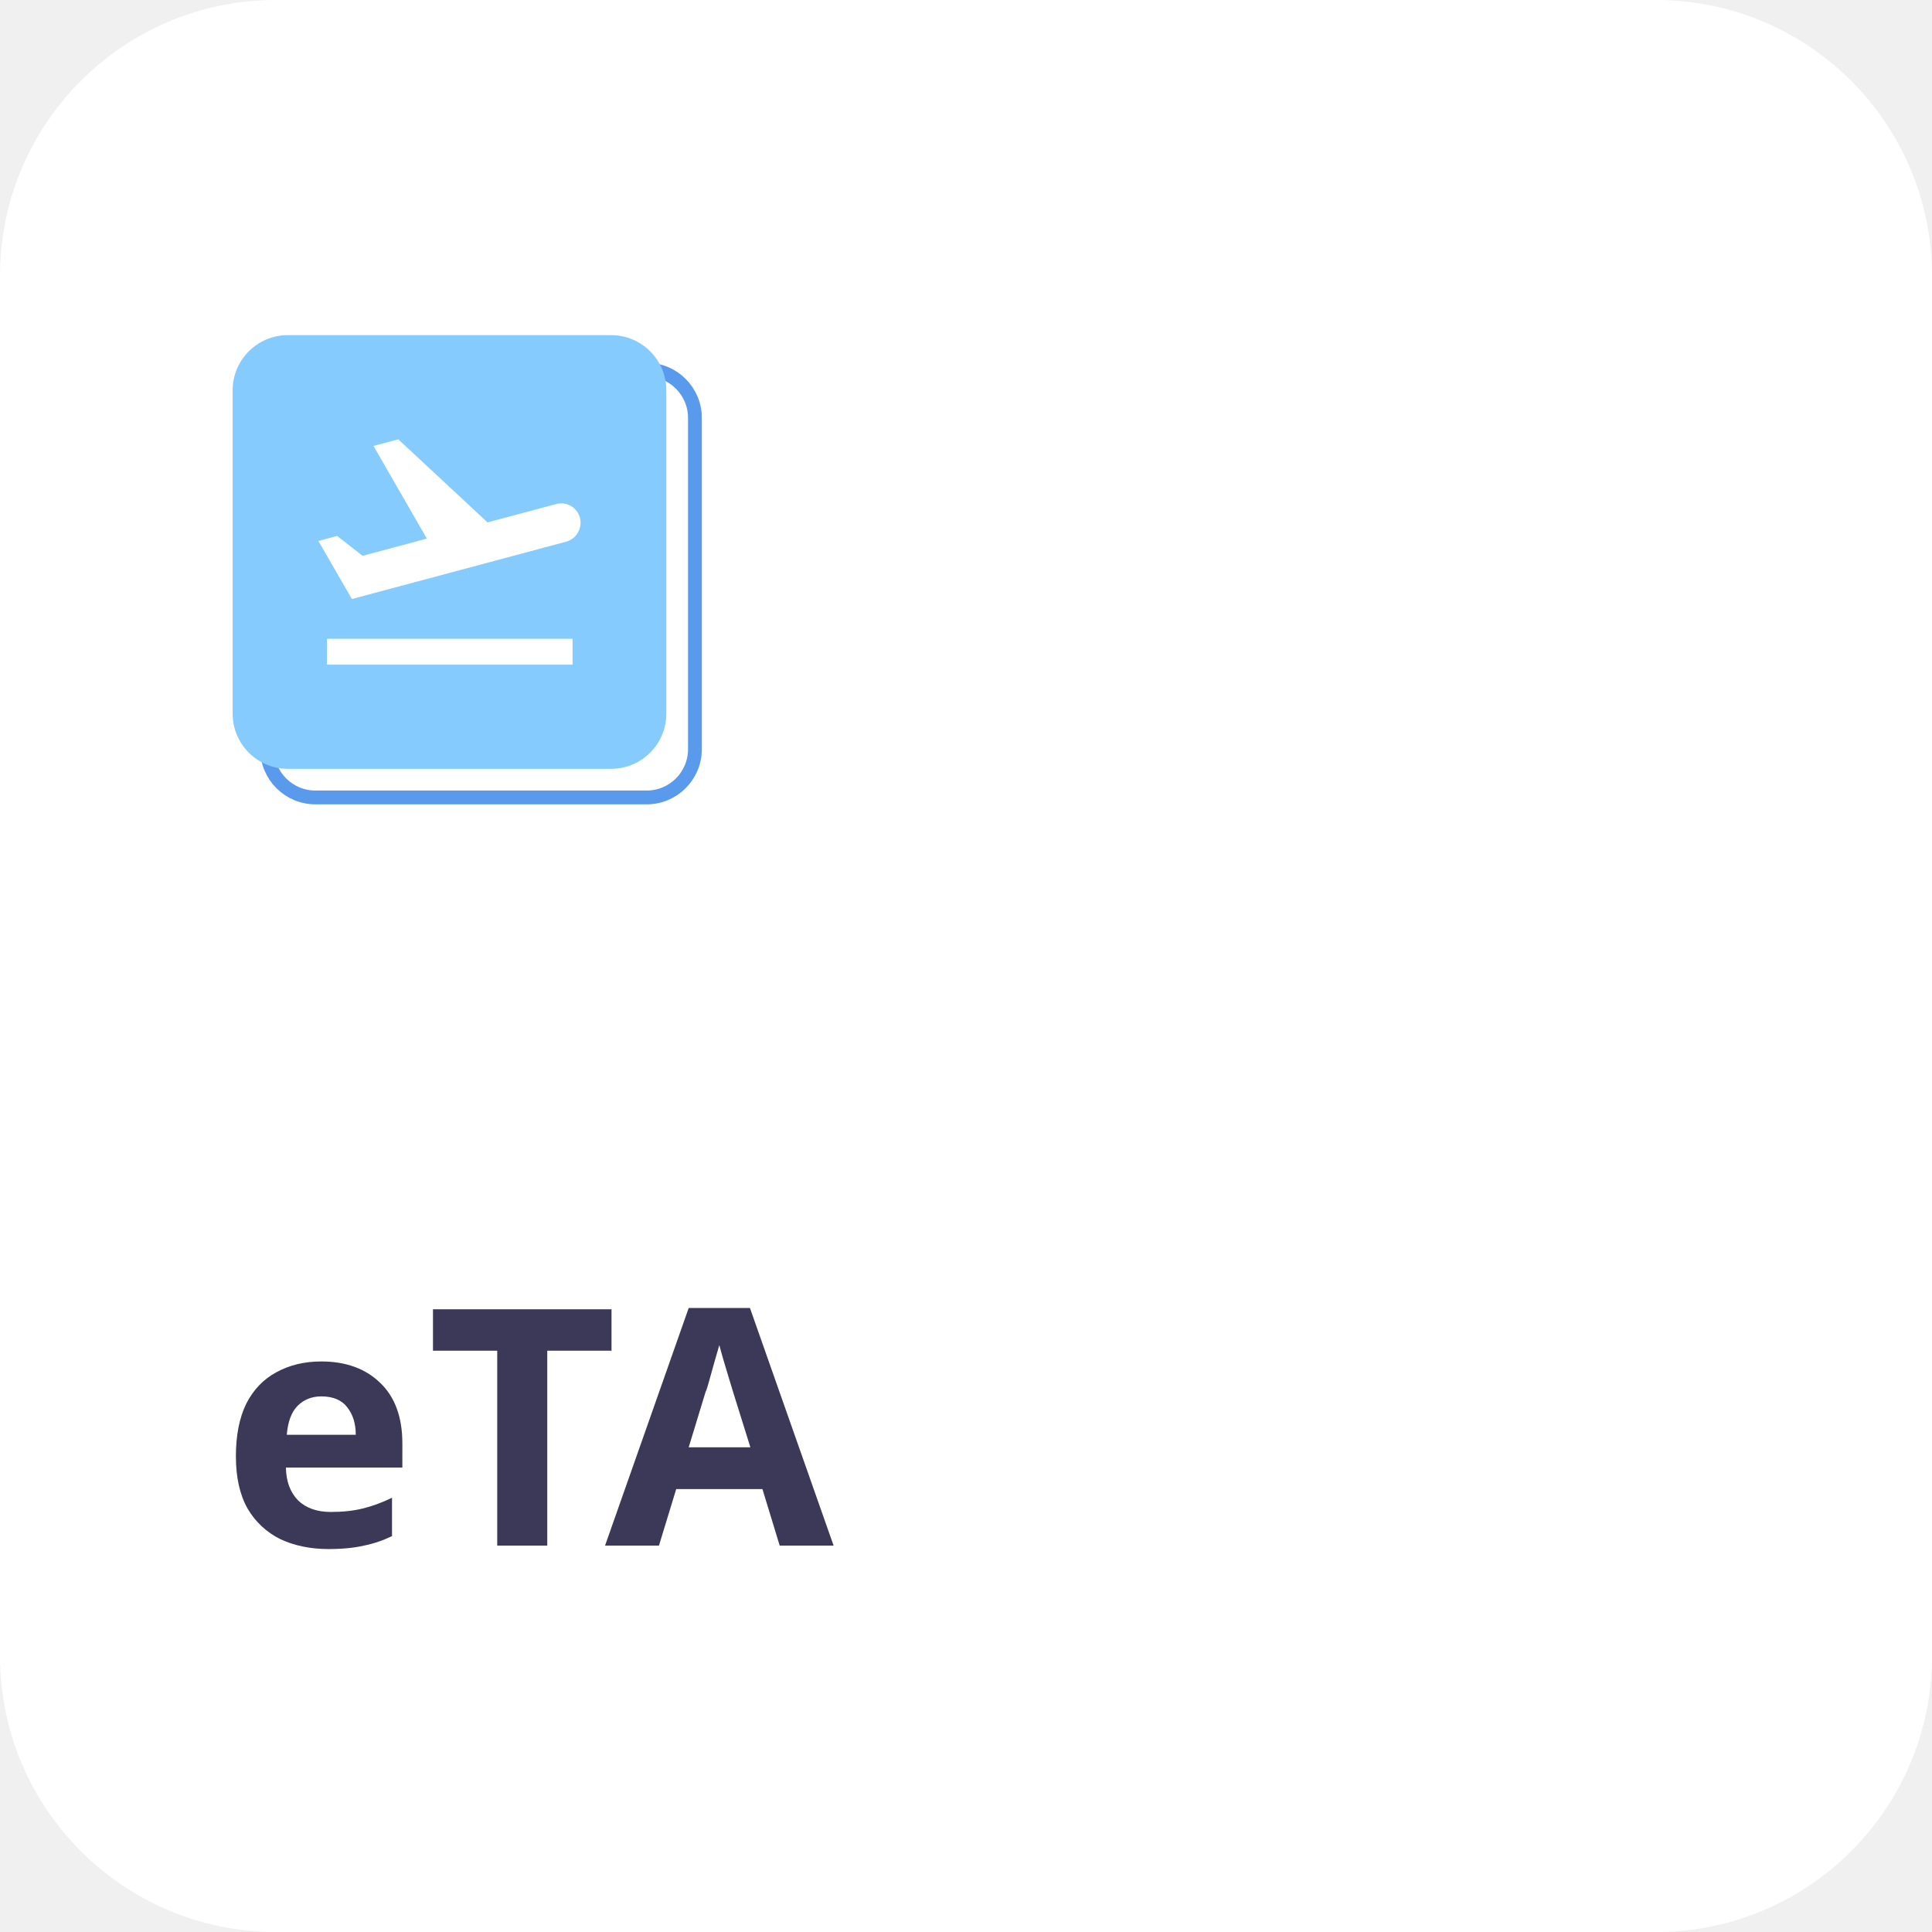
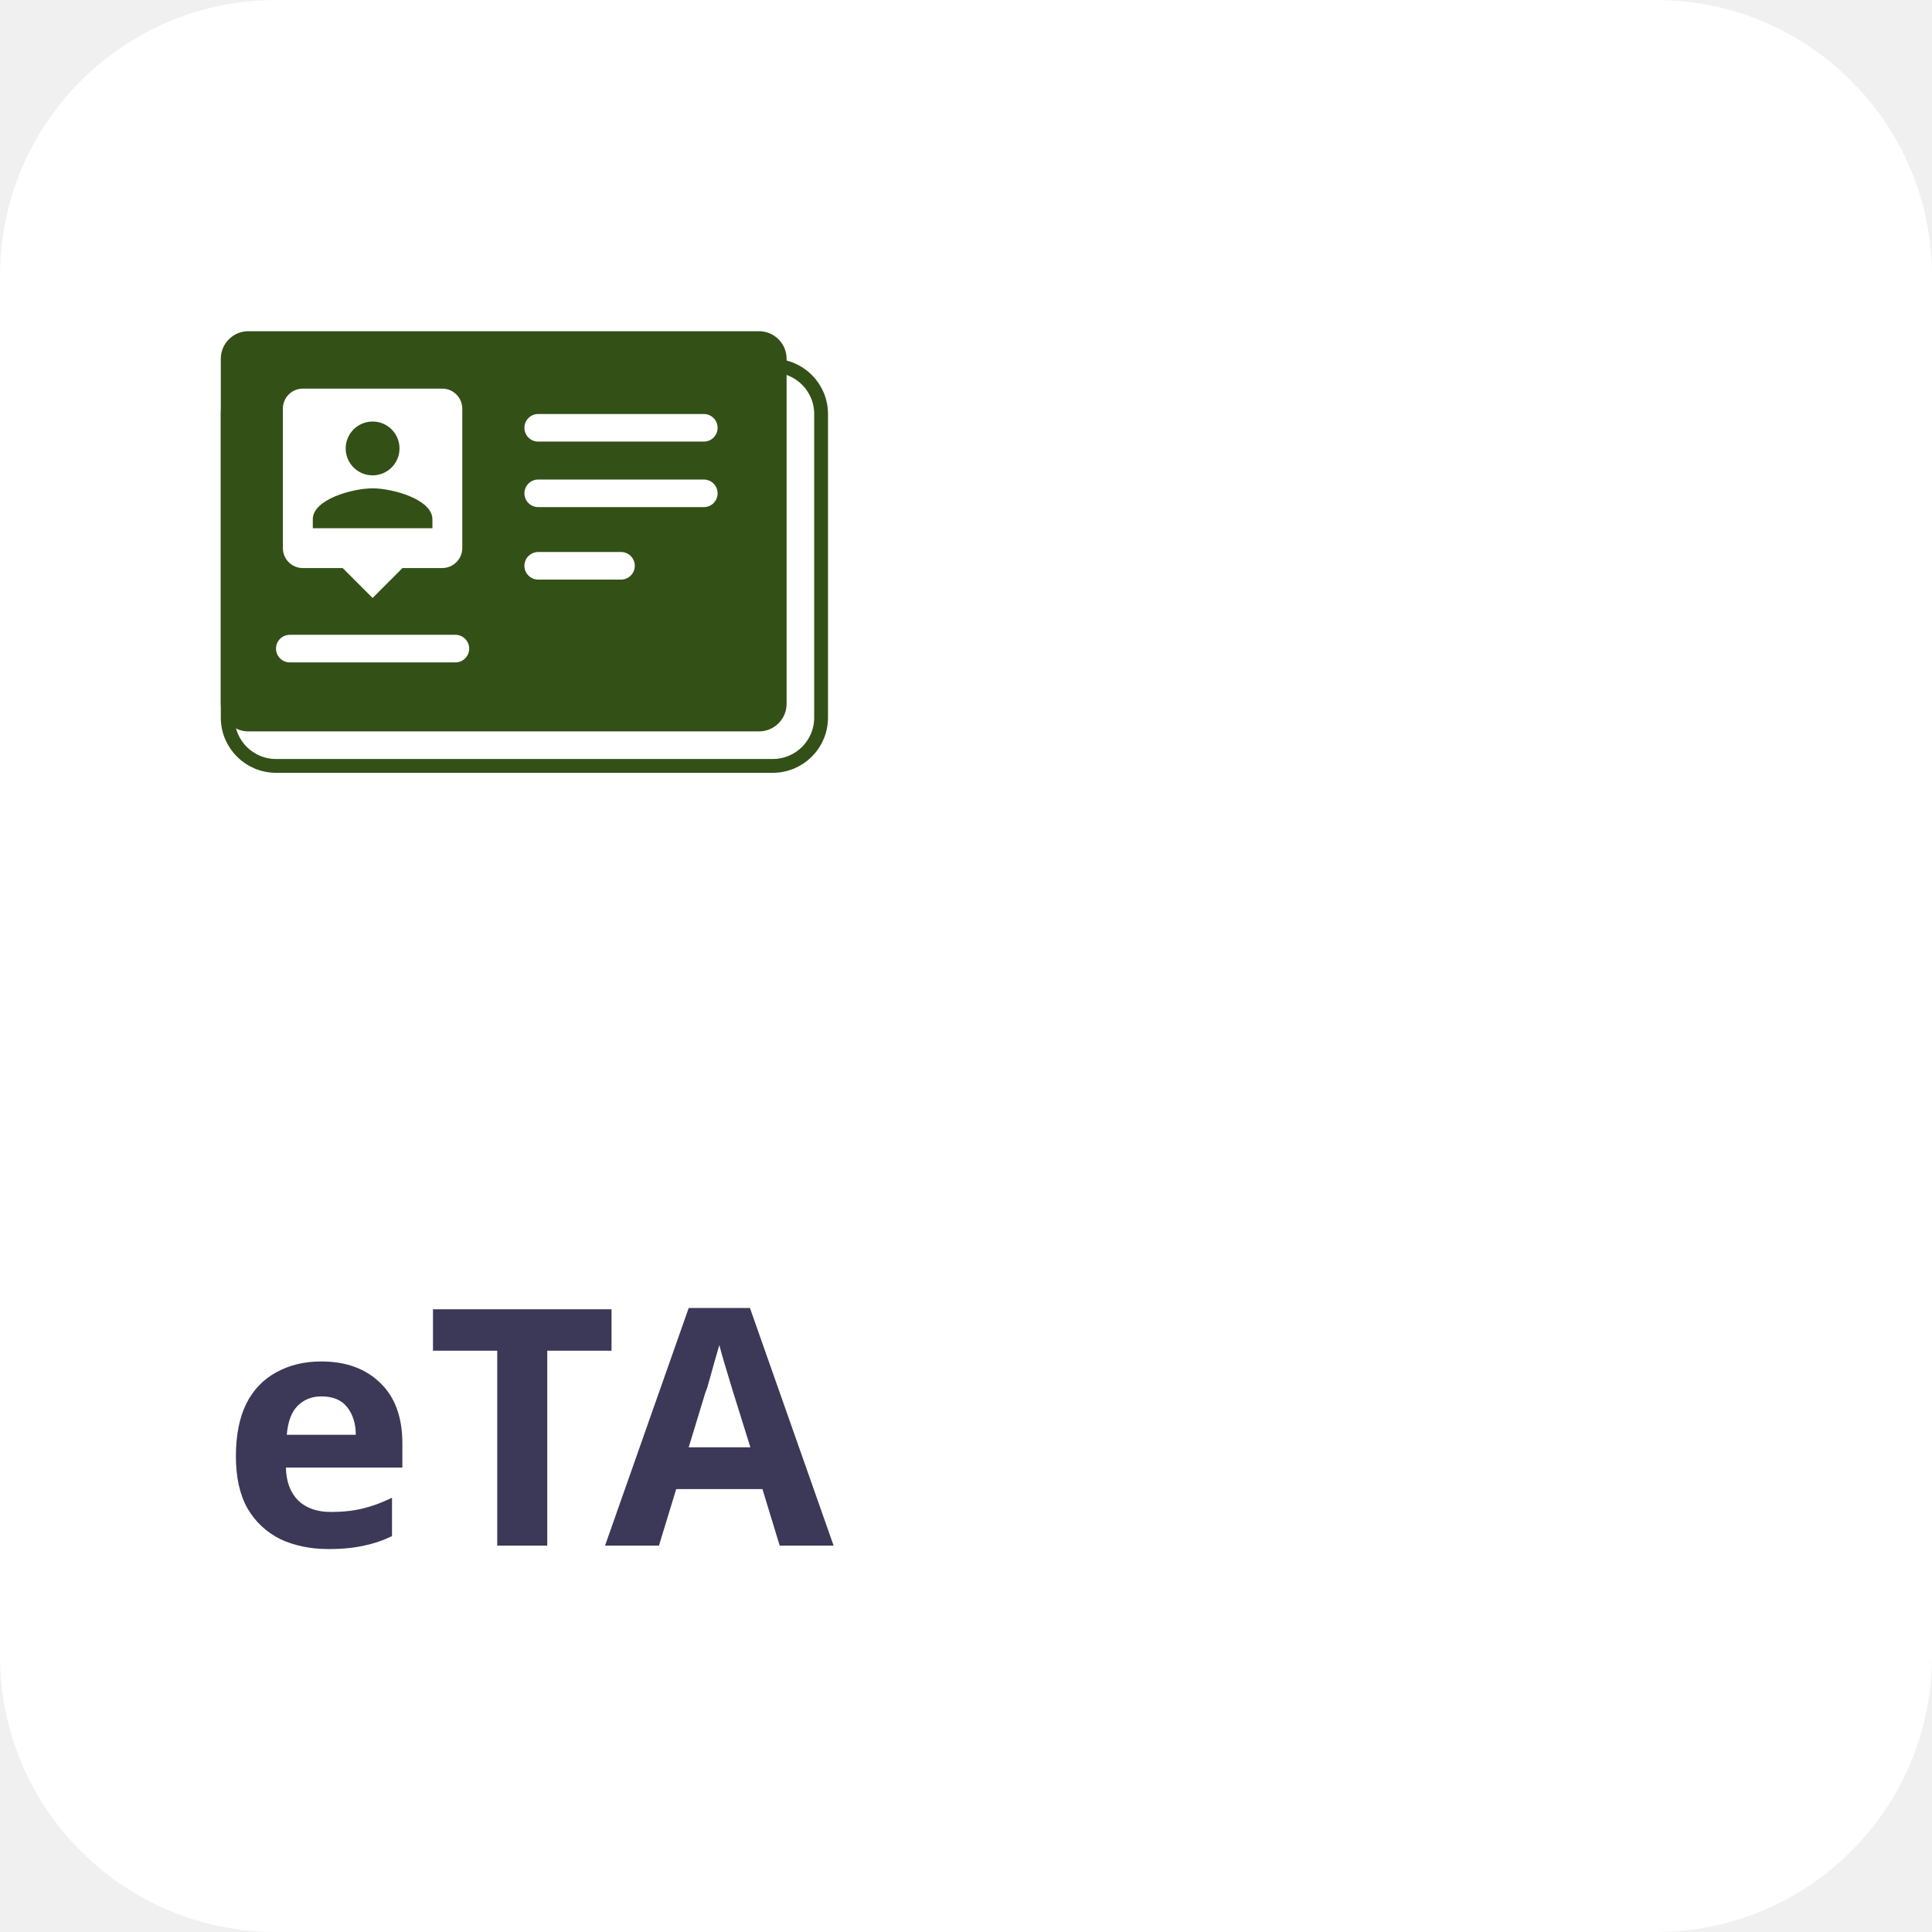
<svg xmlns="http://www.w3.org/2000/svg" width="70" height="70" viewBox="0 0 70 70">
-   <g id="Group_646" data-name="Group 646" transform="translate(-111 -359)">
+   <g id="Group_635" data-name="Group 635" transform="translate(-111 -359)">
    <g id="Group_137" data-name="Group 137" transform="translate(81 60)">
      <rect id="Rectangle_89" data-name="Rectangle 89" width="70" height="70" rx="10" transform="translate(30 299)" fill="#fff" />
      <text id="eTA" transform="translate(38 355)" fill="#3b3858" font-size="12" font-family="Nunito-Bold, Nunito" font-weight="700" letter-spacing="0.03em">
        <tspan x="0" y="0">eTA</tspan>
      </text>
    </g>
-     <g id="Group_641" data-name="Group 641" transform="translate(119.429 371.143)">
-       <g id="Rectangle_113" data-name="Rectangle 113" transform="translate(1 1)" fill="#fff" stroke="#5a9aed" stroke-width="0.5">
-         <rect width="16" height="16" rx="2" stroke="none" />
-         <rect x="0.25" y="0.25" width="15.5" height="15.5" rx="1.75" fill="none" />
+     <g id="Group_154" data-name="Group 154">
+       <g id="Rectangle_111" data-name="Rectangle 111" transform="translate(119 372)" fill="#fff" stroke="#335017" stroke-width="0.5">
+         <rect width="22" height="15" rx="2" stroke="none" />
+         <rect x="0.25" y="0.25" width="21.5" height="14.5" rx="1.75" fill="none" />
      </g>
-       <rect id="Rectangle_114" data-name="Rectangle 114" width="15.713" height="15.713" rx="2" fill="#85cbfd" />
-       <path id="Icon_material-flight-takeoff" data-name="Icon material-flight-takeoff" d="M3.069,12.583h8.9v.937h-8.9ZM12.237,8.2a.7.7,0,0,0-.862-.5l-2.487.665L5.655,5.355l-.9.239L6.69,8.953l-2.328.623-.923-.721-.679.183.853,1.48.361.623.75-.2,2.487-.665L9.248,9.73l2.487-.665A.713.713,0,0,0,12.237,8.2Z" transform="translate(0.347 -1.581)" fill="#fff" />
+       <rect id="Rectangle_112" data-name="Rectangle 112" width="20.5" height="14.5" rx="1" transform="translate(119 371)" fill="#335017" />
+       <path id="Icon_material-person-pin" data-name="Icon material-person-pin" d="M10.279,3H5.222a.722.722,0,0,0-.722.722V8.779a.722.722,0,0,0,.722.722H6.667l1.084,1.084L8.834,9.5h1.445A.725.725,0,0,0,11,8.779V3.722A.725.725,0,0,0,10.279,3ZM7.751,4.192a.975.975,0,1,1-.975.975A.976.976,0,0,1,7.751,4.192ZM9.918,8.057H5.584V7.732c0-.722,1.445-1.12,2.167-1.12s2.167.4,2.167,1.12Z" transform="translate(116.749 370.081)" fill="#fff" />
+       <line id="Line_16" data-name="Line 16" x2="6" transform="translate(121.5 382.5)" fill="none" stroke="#fff" stroke-linecap="round" stroke-width="1" />
+       <line id="Line_17" data-name="Line 17" x2="6" transform="translate(130.5 374.5)" fill="none" stroke="#fff" stroke-linecap="round" stroke-width="1" />
+       <line id="Line_18" data-name="Line 18" x2="6" transform="translate(130.5 376.874)" fill="none" stroke="#fff" stroke-linecap="round" stroke-width="1" />
+       <line id="Line_19" data-name="Line 19" x2="3" transform="translate(130.5 379.5)" fill="none" stroke="#fff" stroke-linecap="round" stroke-width="1" />
    </g>
  </g>
</svg>
